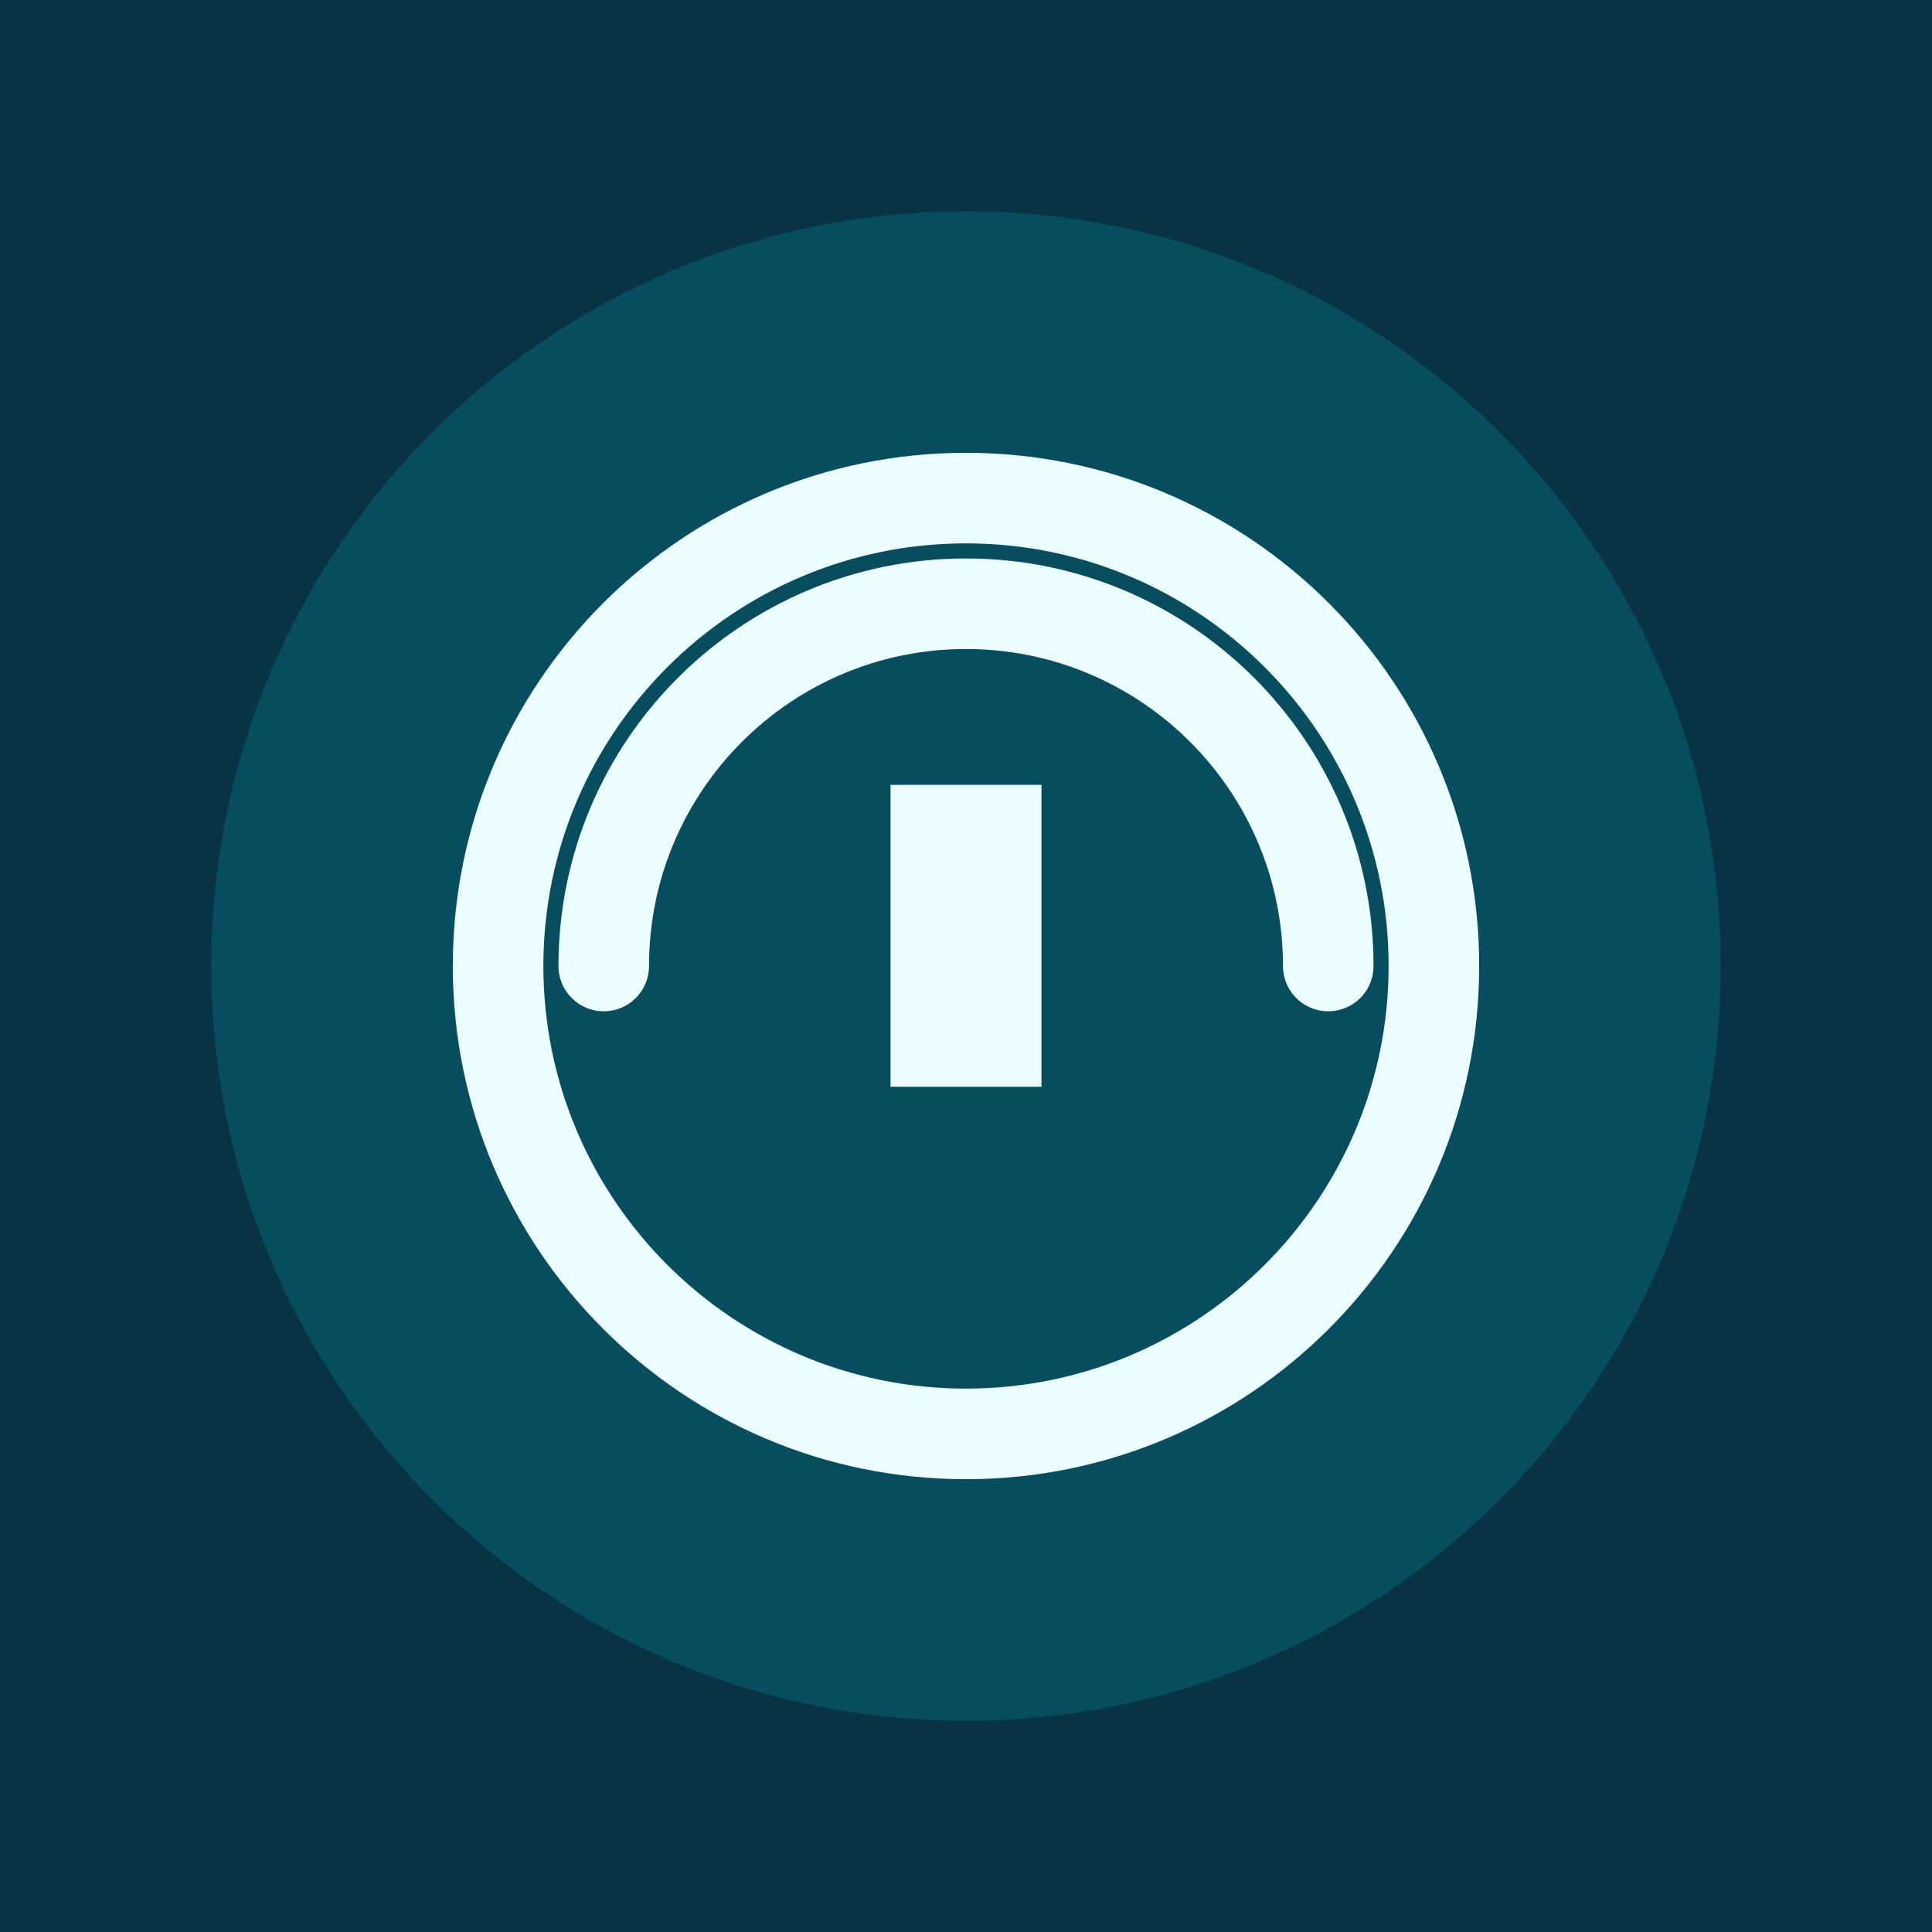
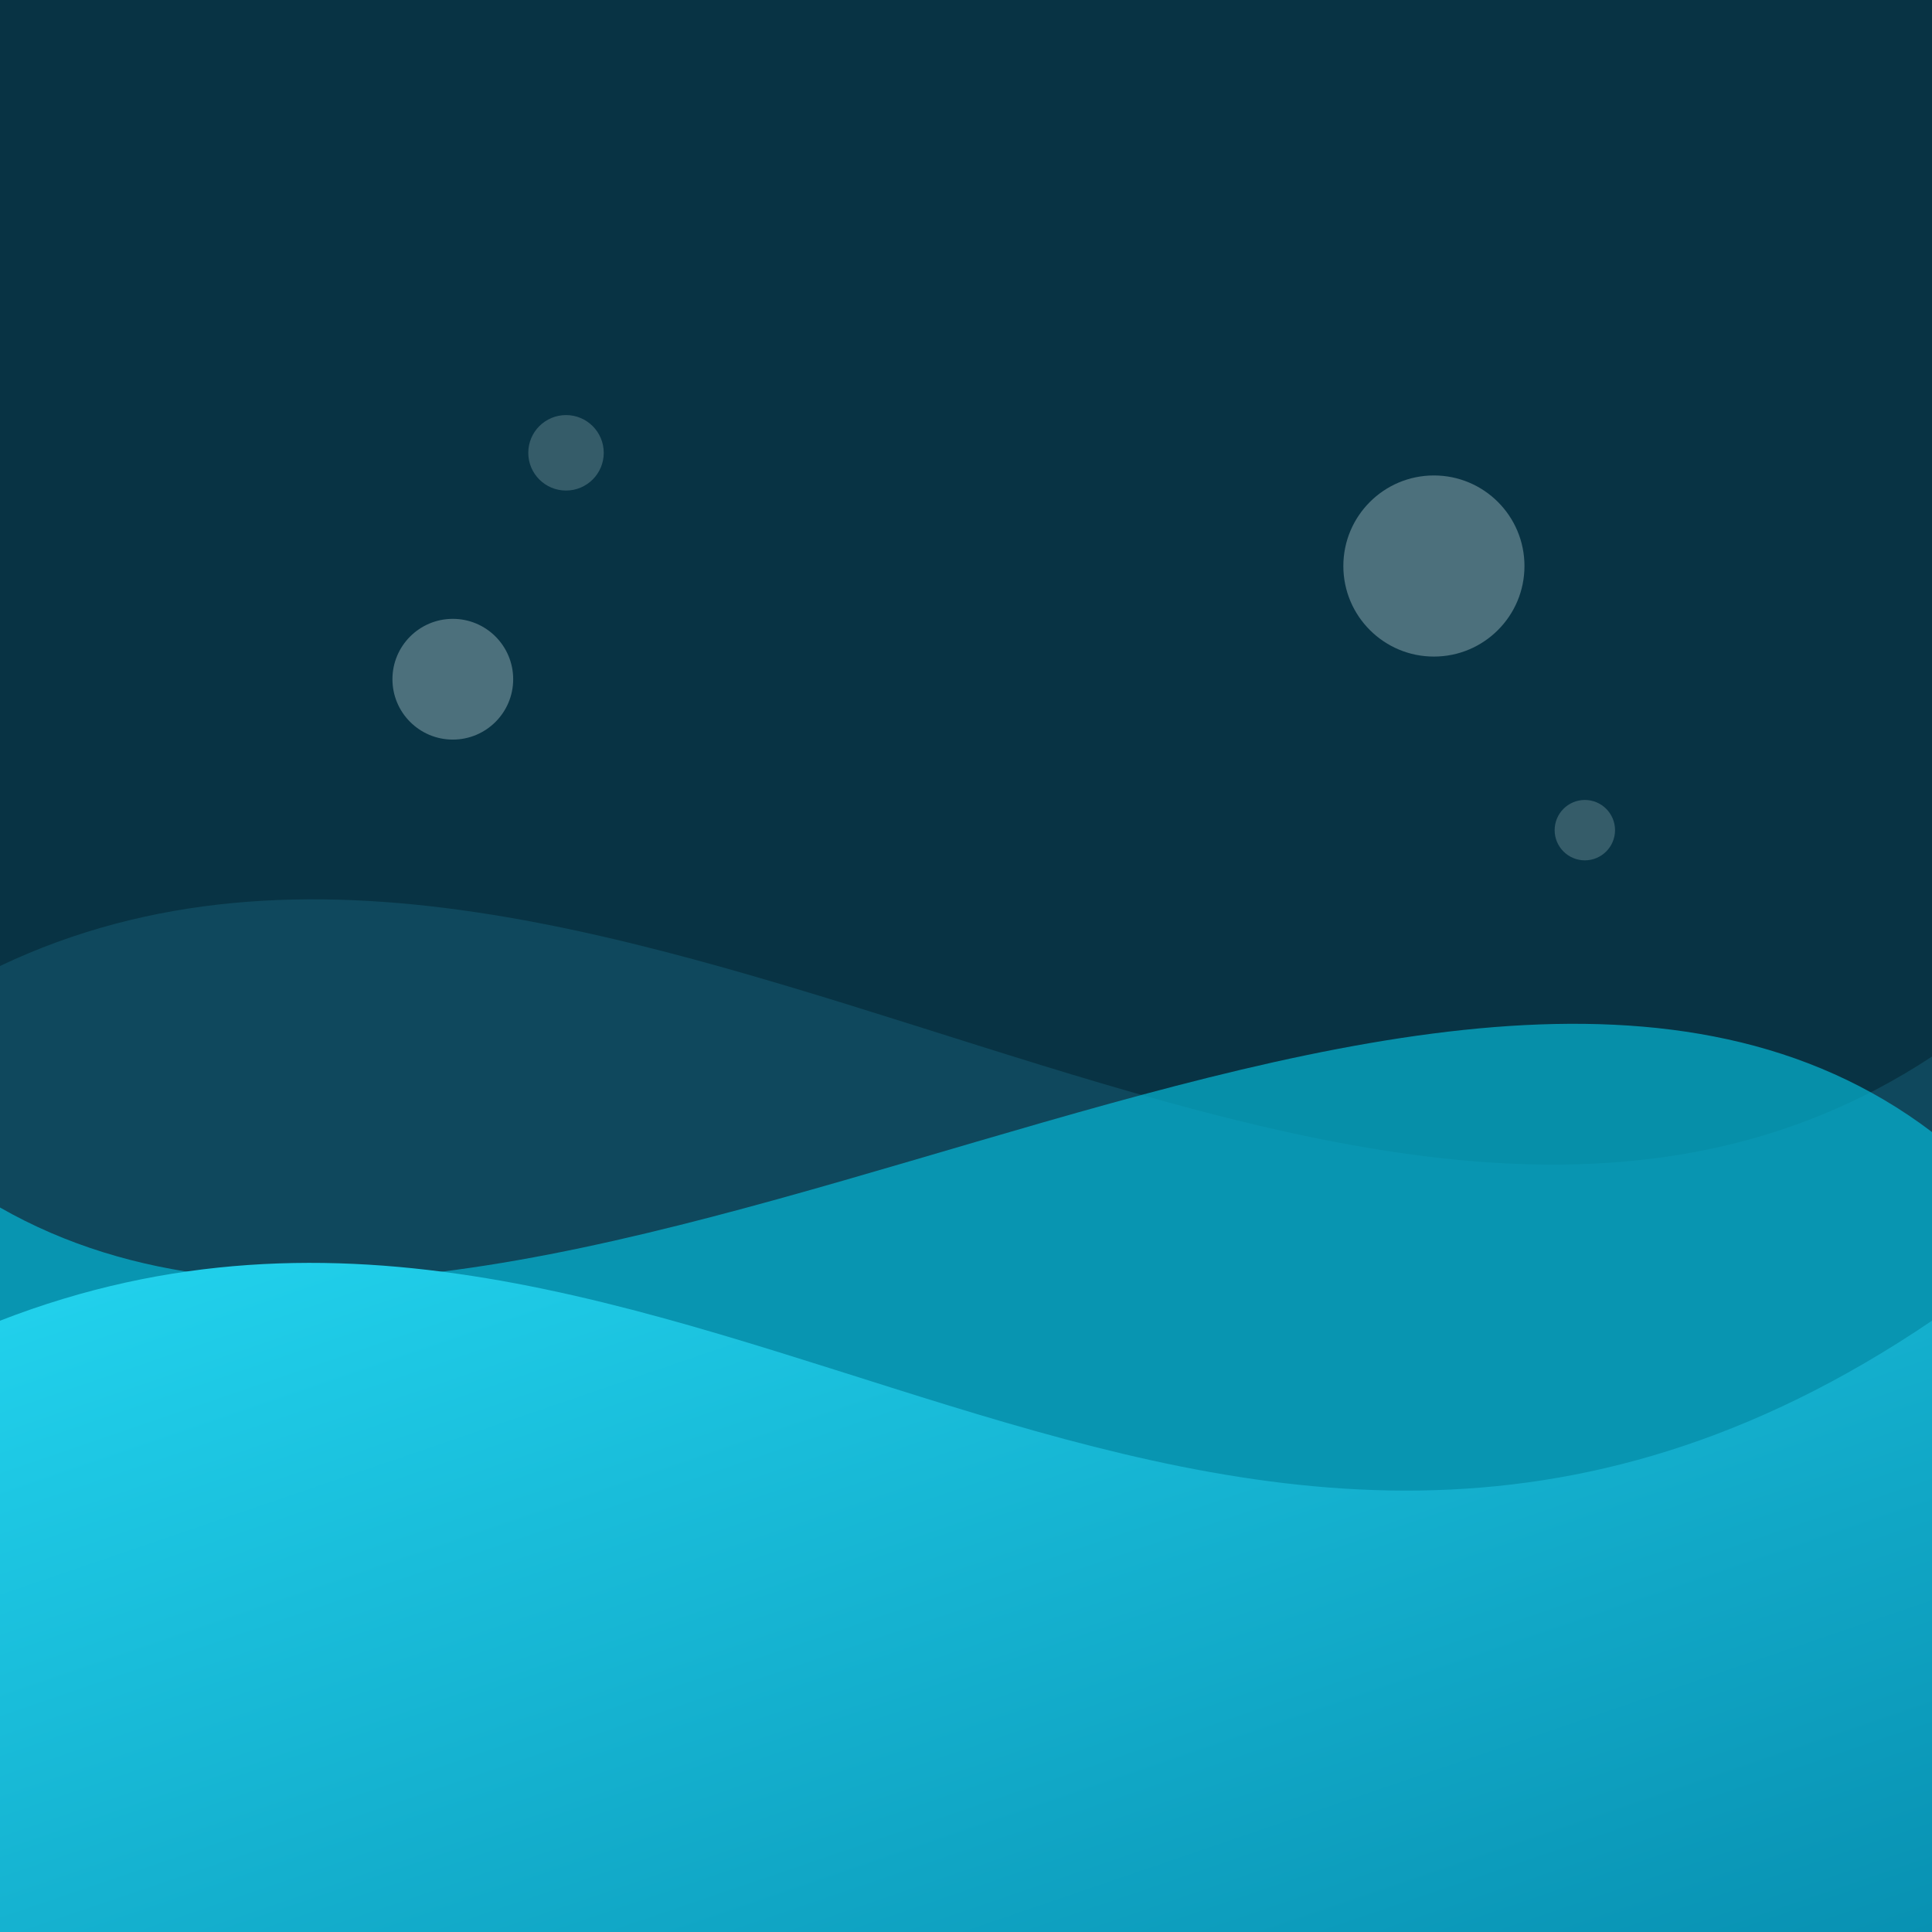
<svg xmlns="http://www.w3.org/2000/svg" viewBox="0 0 512 512">
+   <defs>
+     <linearGradient id="grad1" x1="0%" y1="0%" x2="100%" y2="100%">
+       <stop offset="0%" stop-color="#22d3ee" />
+       <stop offset="100%" stop-color="#0891b2" />
+     </linearGradient>
+   </defs>
  <rect width="512" height="512" fill="#083344" />
-   <circle cx="256" cy="256" r="200" fill="#06b6d4" opacity="0.2" />
-   <path d="M256 120C180.9 120 120 180.9 120 256s60.9 136 136 136 136-60.9 136-136-60.9-136-136-136zm0 248c-61.8 0-112-50.2-112-112s50.2-112 112-112 112 50.2 112 112-50.2 112-112 112zm-20-160h40v80h-40v-80z" fill="#ecfeff" />
-   <path d="M160 256c0-53 43-96 96-96s96 43 96 96" fill="none" stroke="#ecfeff" stroke-width="24" stroke-linecap="round" />
+   <path d="M0 256 C 160 180, 360 380, 512 280 L 512 512 L 0 512 Z" fill="#155e75" opacity="0.5" />
+   <path d="M0 320 C 140 400, 380 200, 512 300 L 512 512 L 0 512 Z" fill="#06b6d4" opacity="0.7" />
+   <path d="M0 350 C 180 280, 320 480, 512 350 L 512 512 L 0 512 Z" fill="url(#grad1)" />
+   <circle cx="120" cy="180" r="16" fill="#ecfeff" opacity="0.3" />
+   <circle cx="150" cy="120" r="10" fill="#ecfeff" opacity="0.2" />
+   <circle cx="380" cy="150" r="24" fill="#ecfeff" opacity="0.3" />
+   <circle cx="420" cy="220" r="8" fill="#ecfeff" opacity="0.2" />
</svg>
